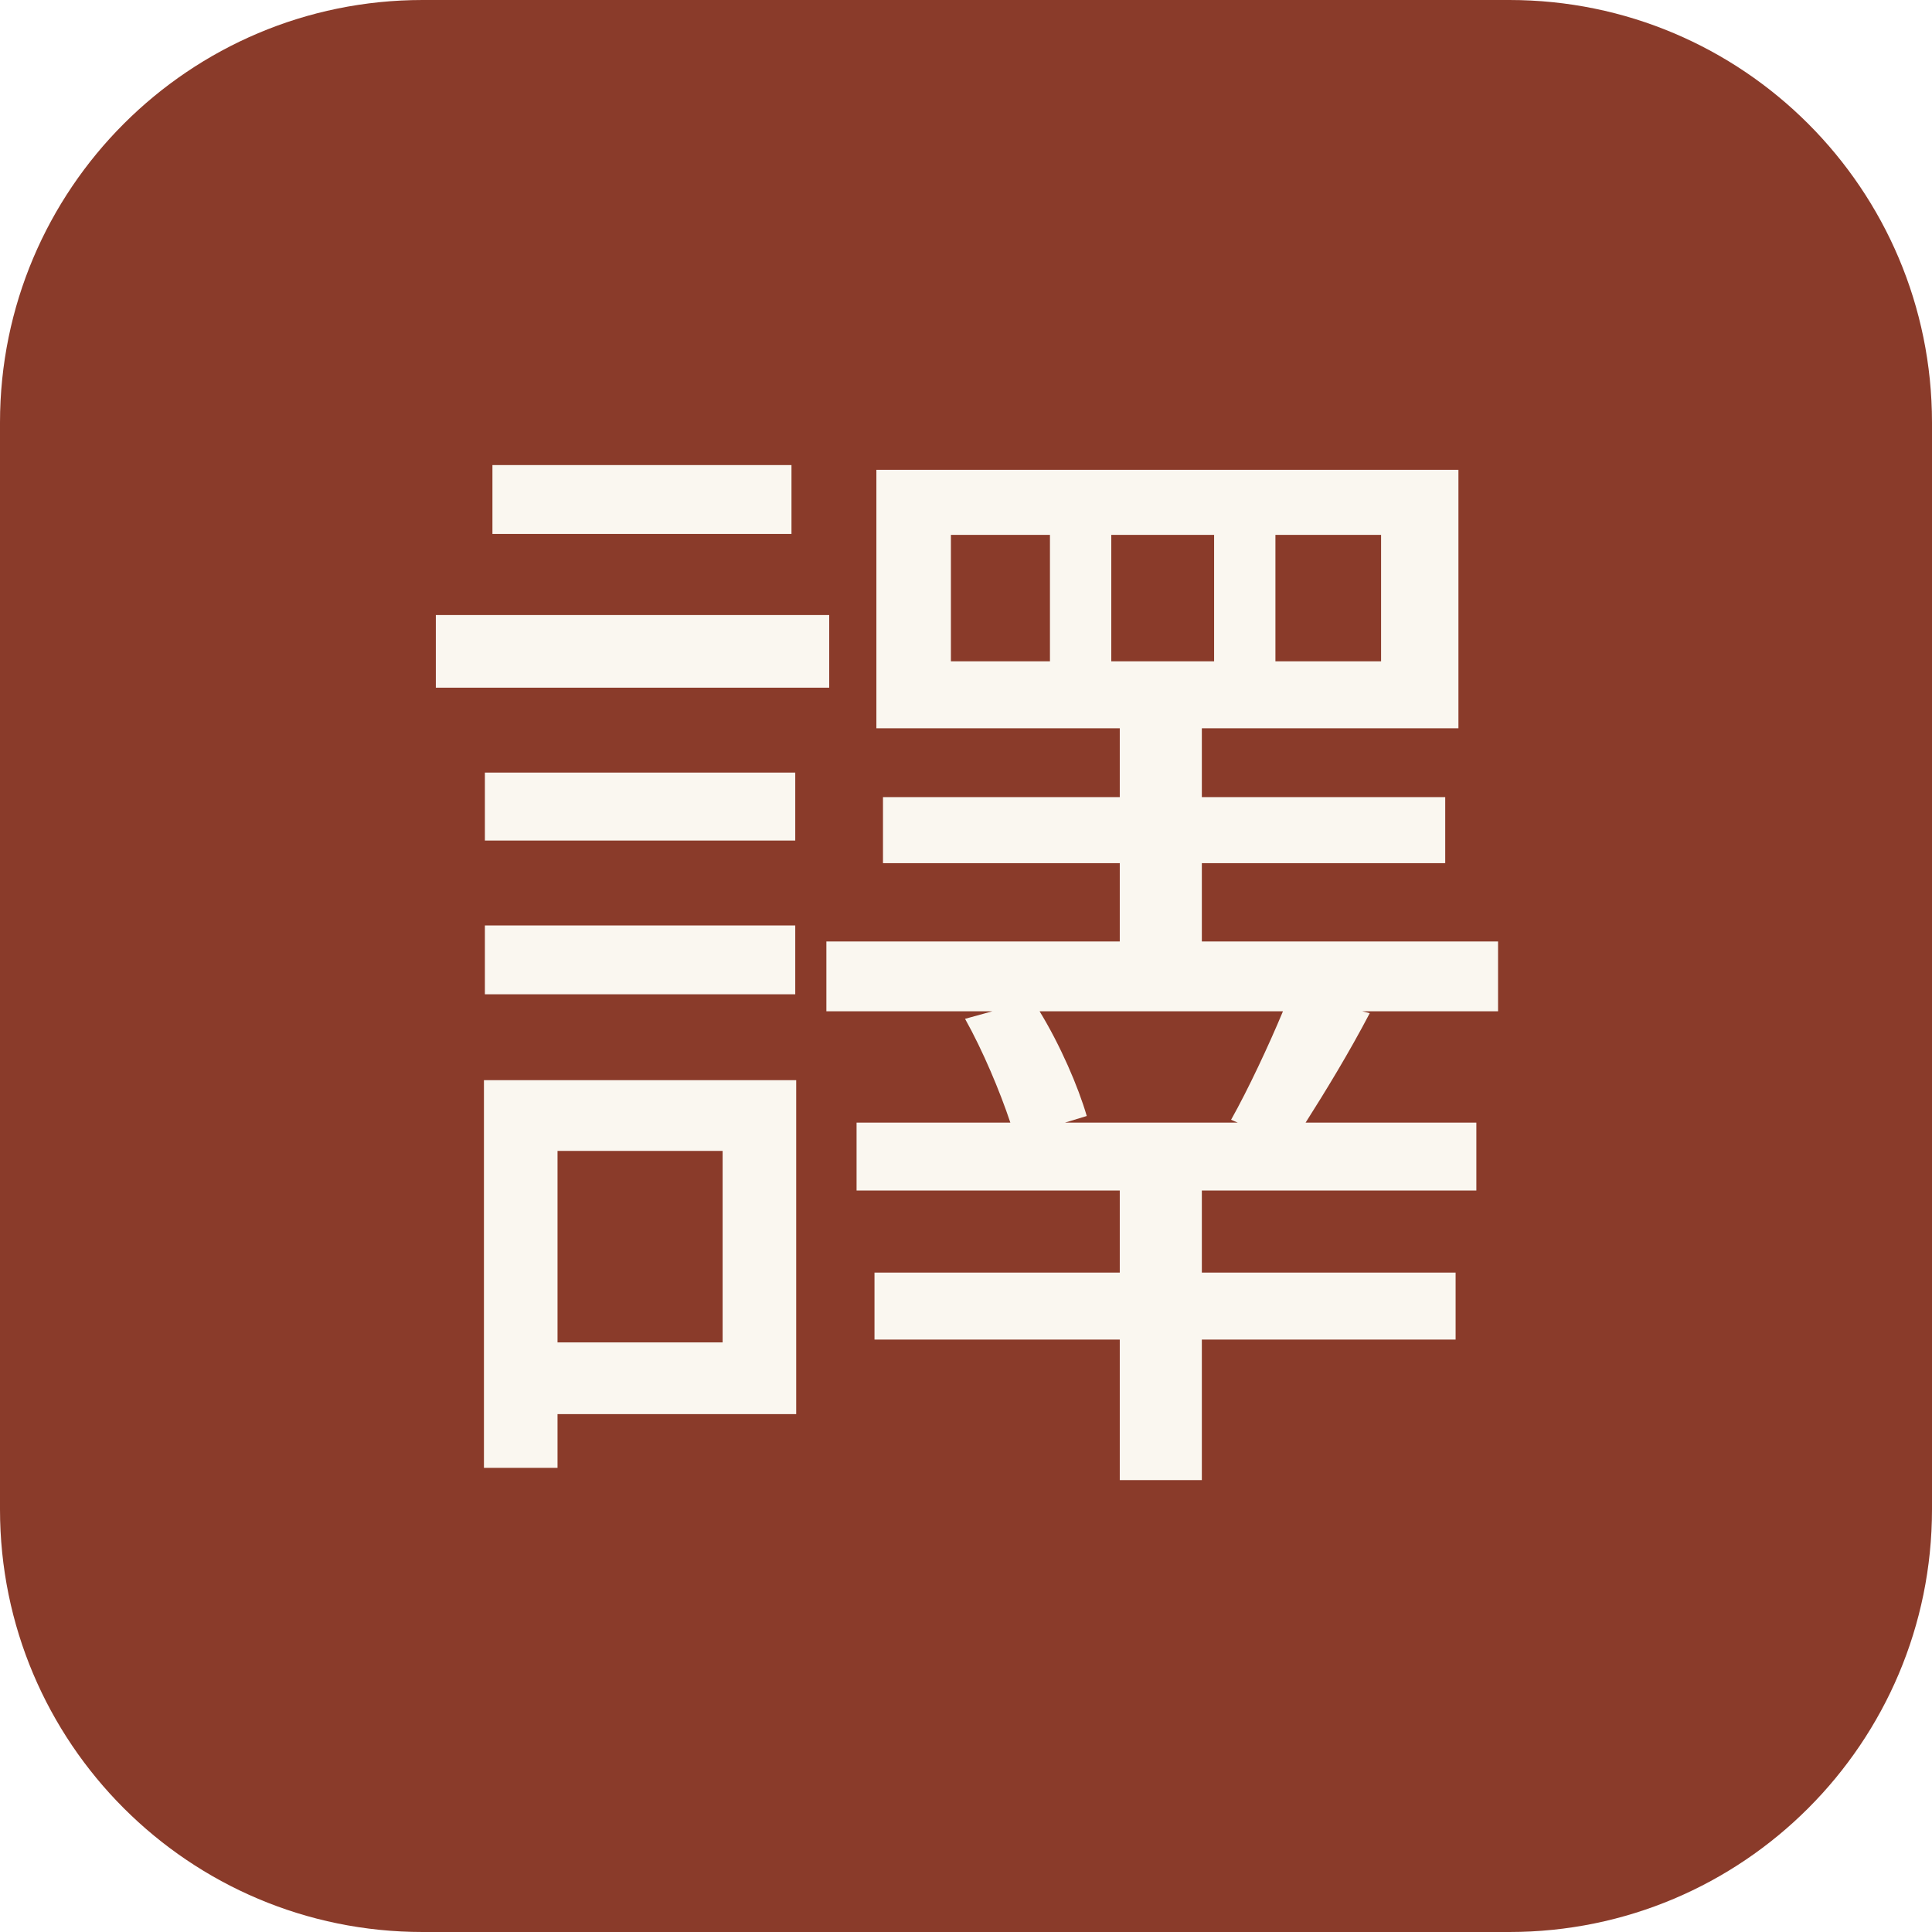
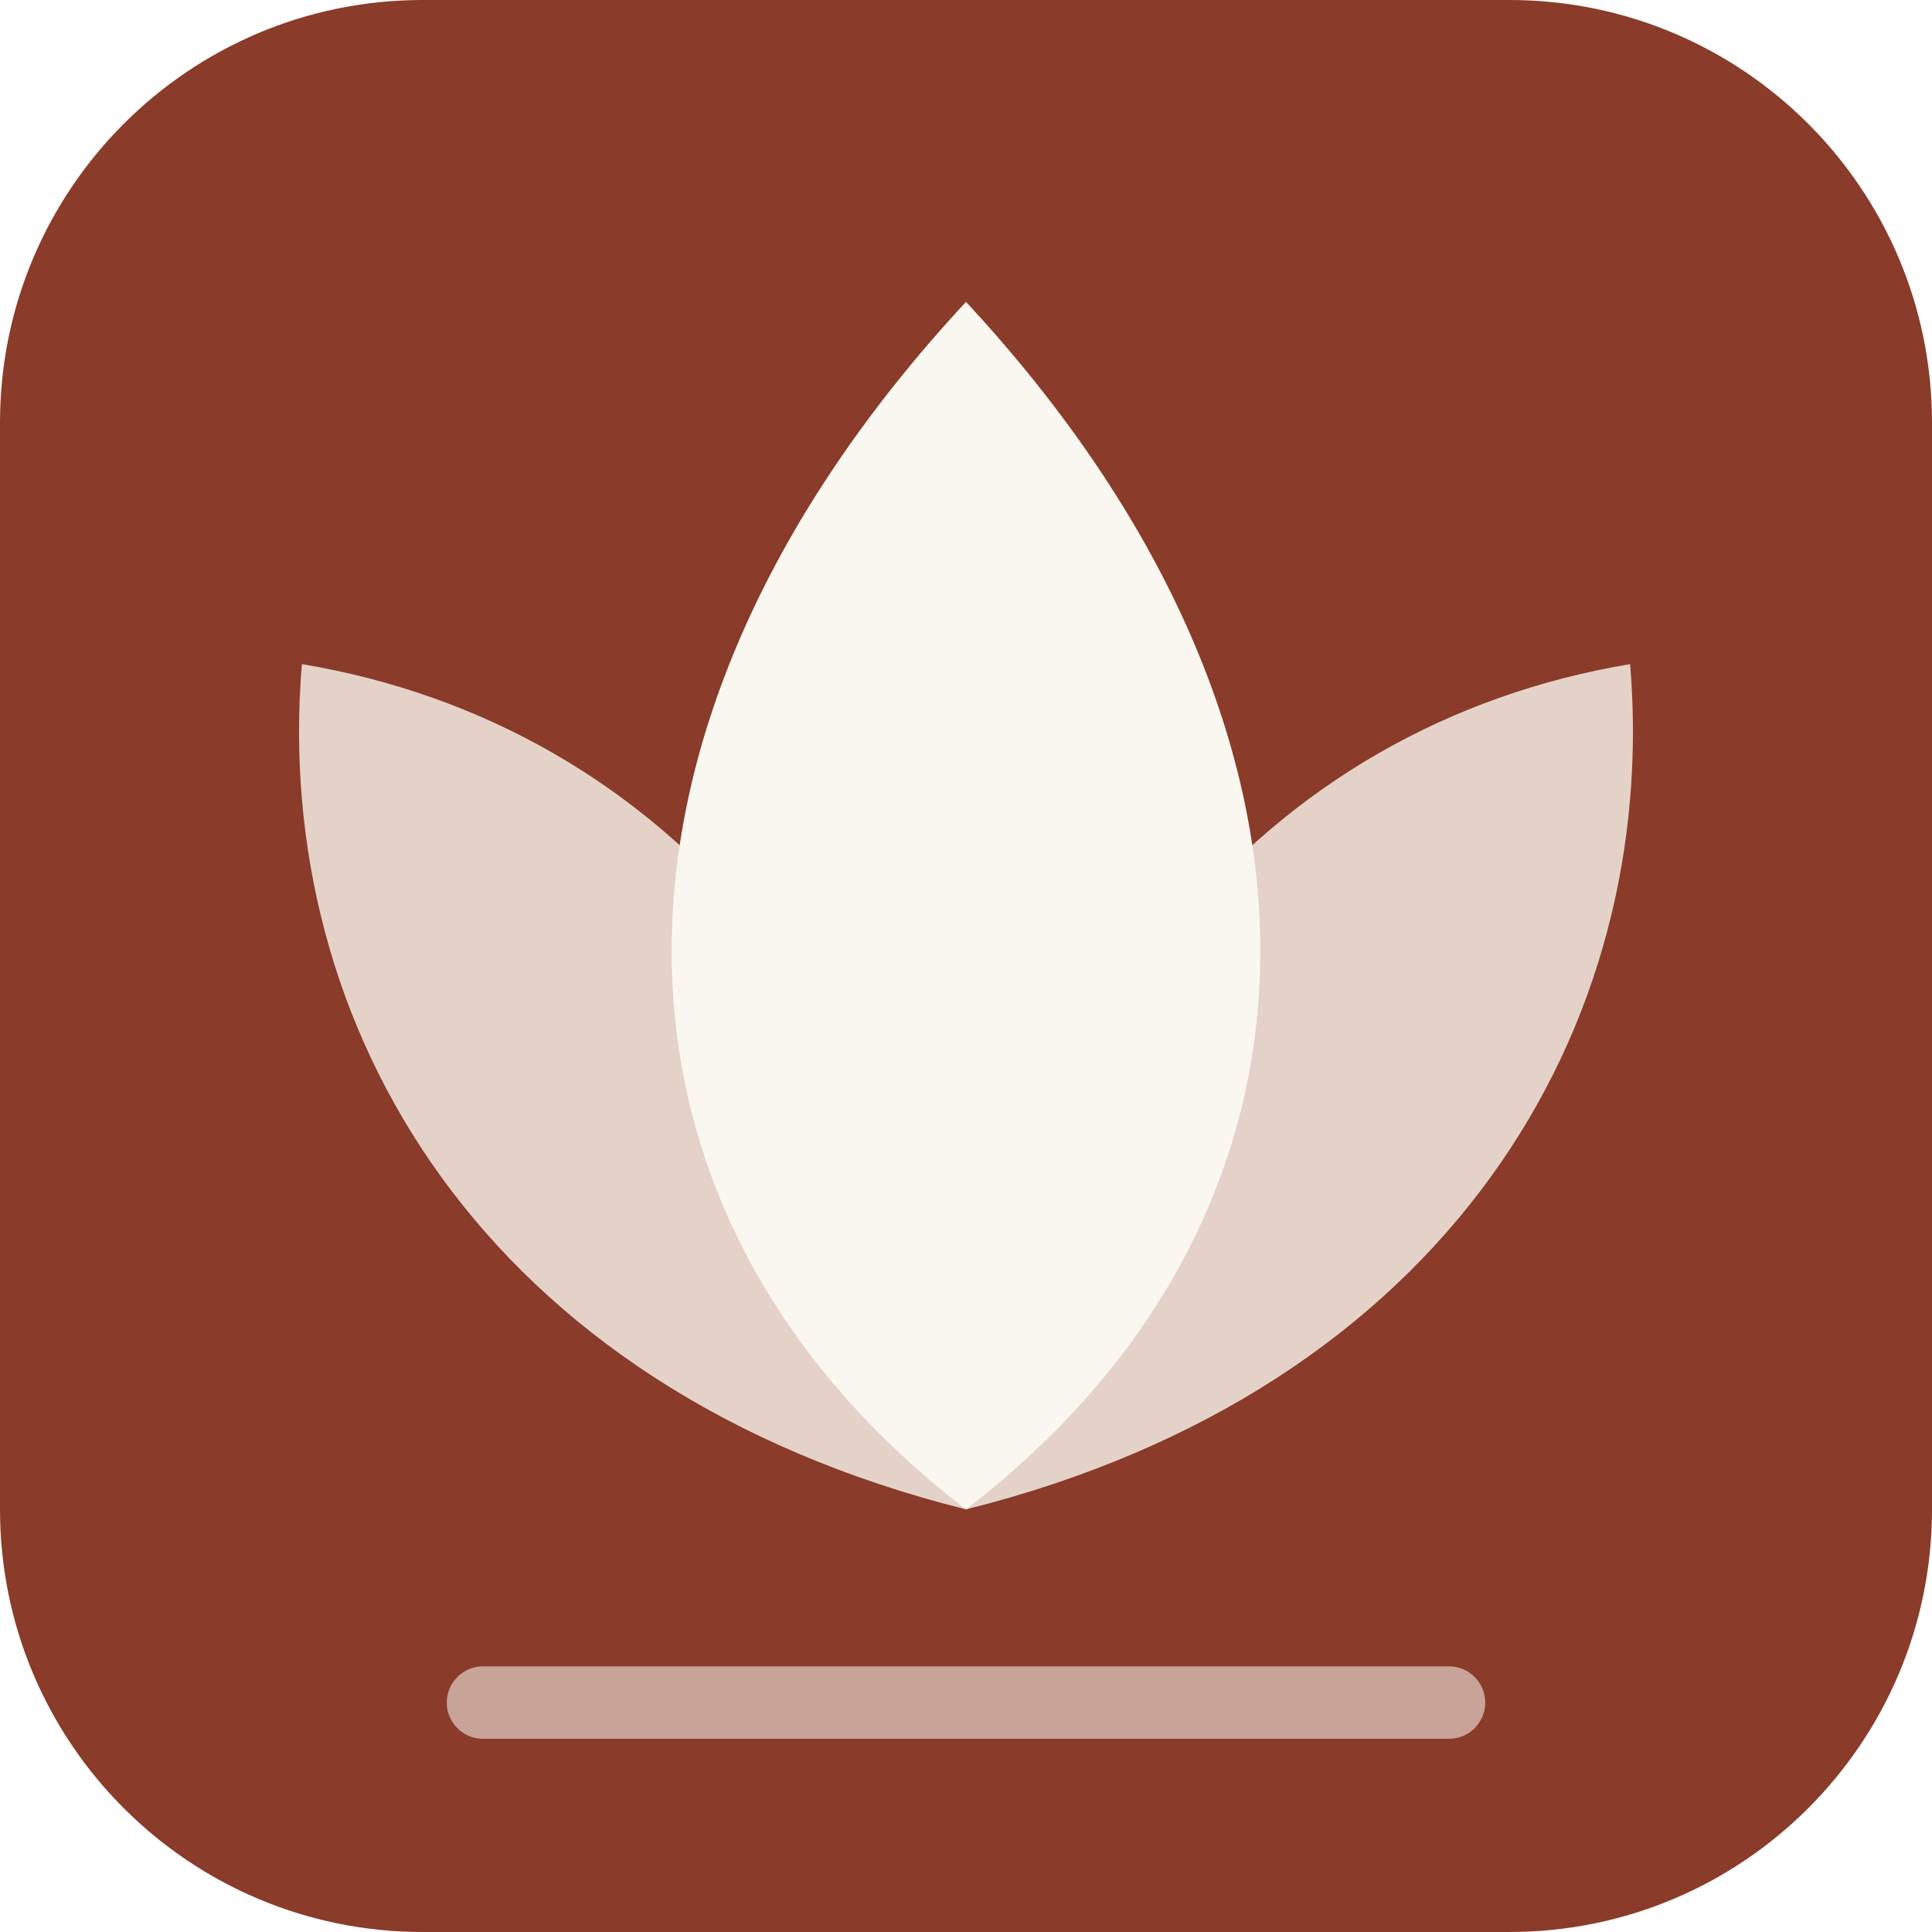
<svg xmlns="http://www.w3.org/2000/svg" viewBox="0 0 32 32">
  <rect width="32" height="32" rx="7" fill="#8a3b2a" />
-   <text x="16" y="23" text-anchor="middle" font-size="19" font-family="serif" fill="#faf7f0">譯</text>
+   <g fill="#faf7f0">
+     <path d="M16 25C8 23 4.5 17 5 11c6 1 10.500 6 11 14Z" fill-opacity=".8" />
+     <path d="M16 25c8-2 11.500-8 11-14-6 1-10.500 6-11 14Z" fill-opacity=".8" />
+     <path d="M16 25C9.500 20 9.500 12 16 5c6.500 7 6.500 15 0 20Z" />
+   </g>
+   <path d="M8 28.200h16" stroke="#faf7f0" stroke-opacity=".55" stroke-width="1.200" stroke-linecap="round" />
</svg>
